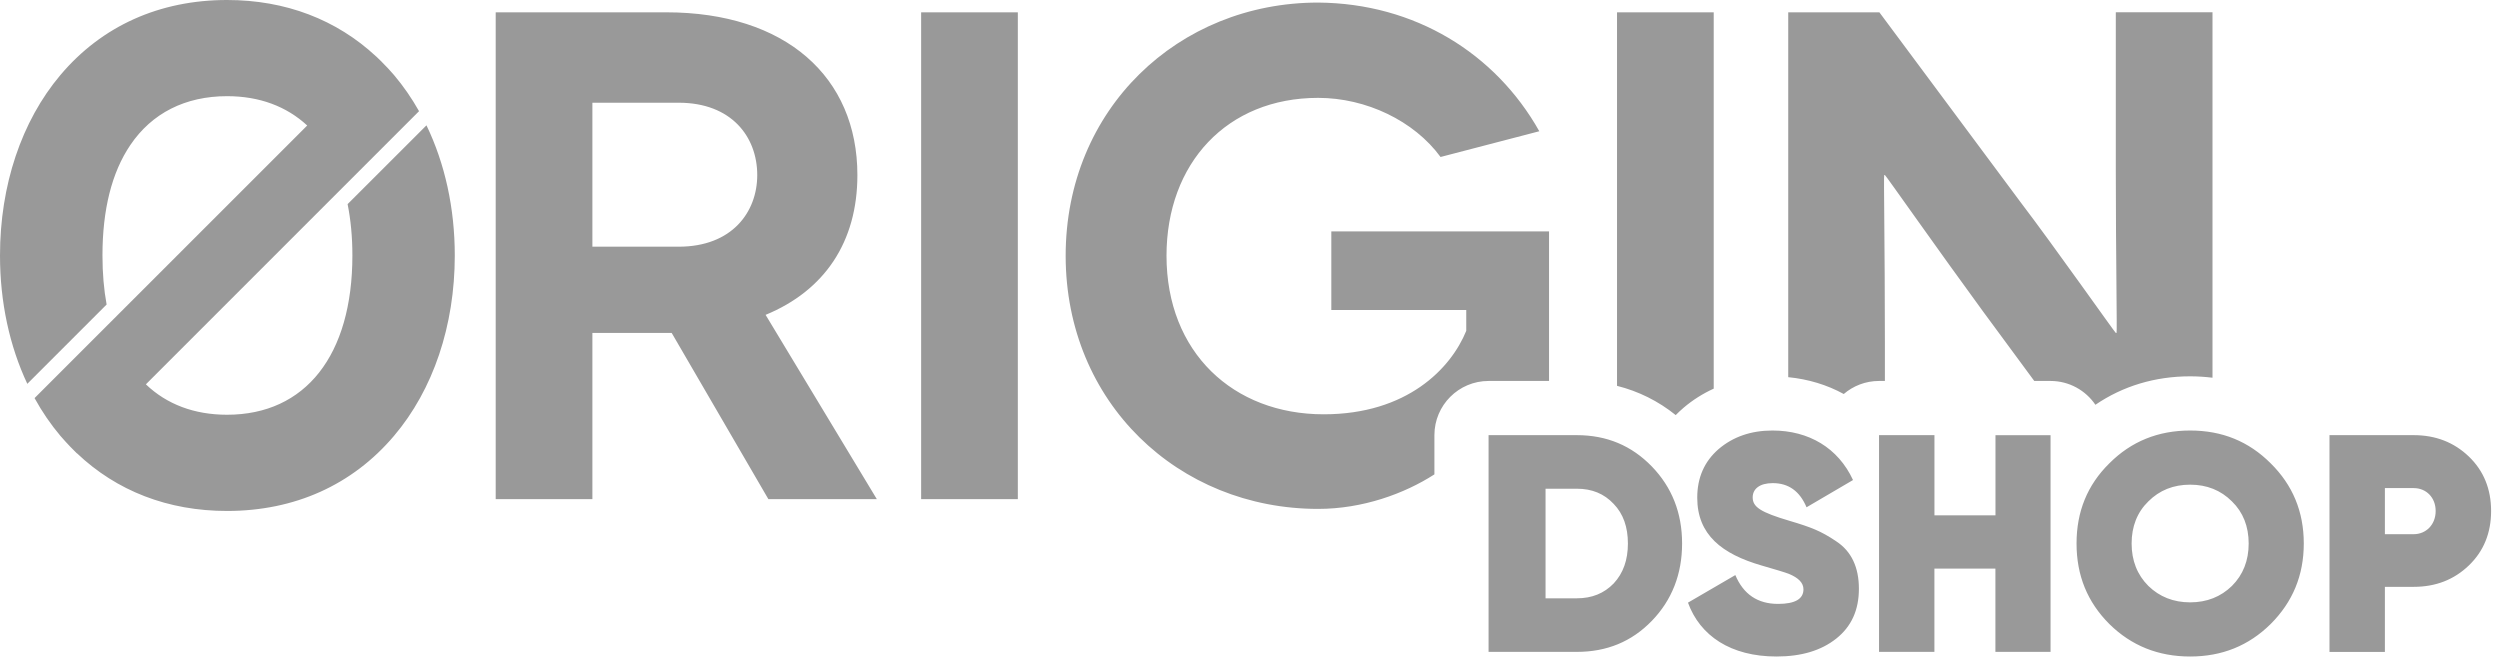
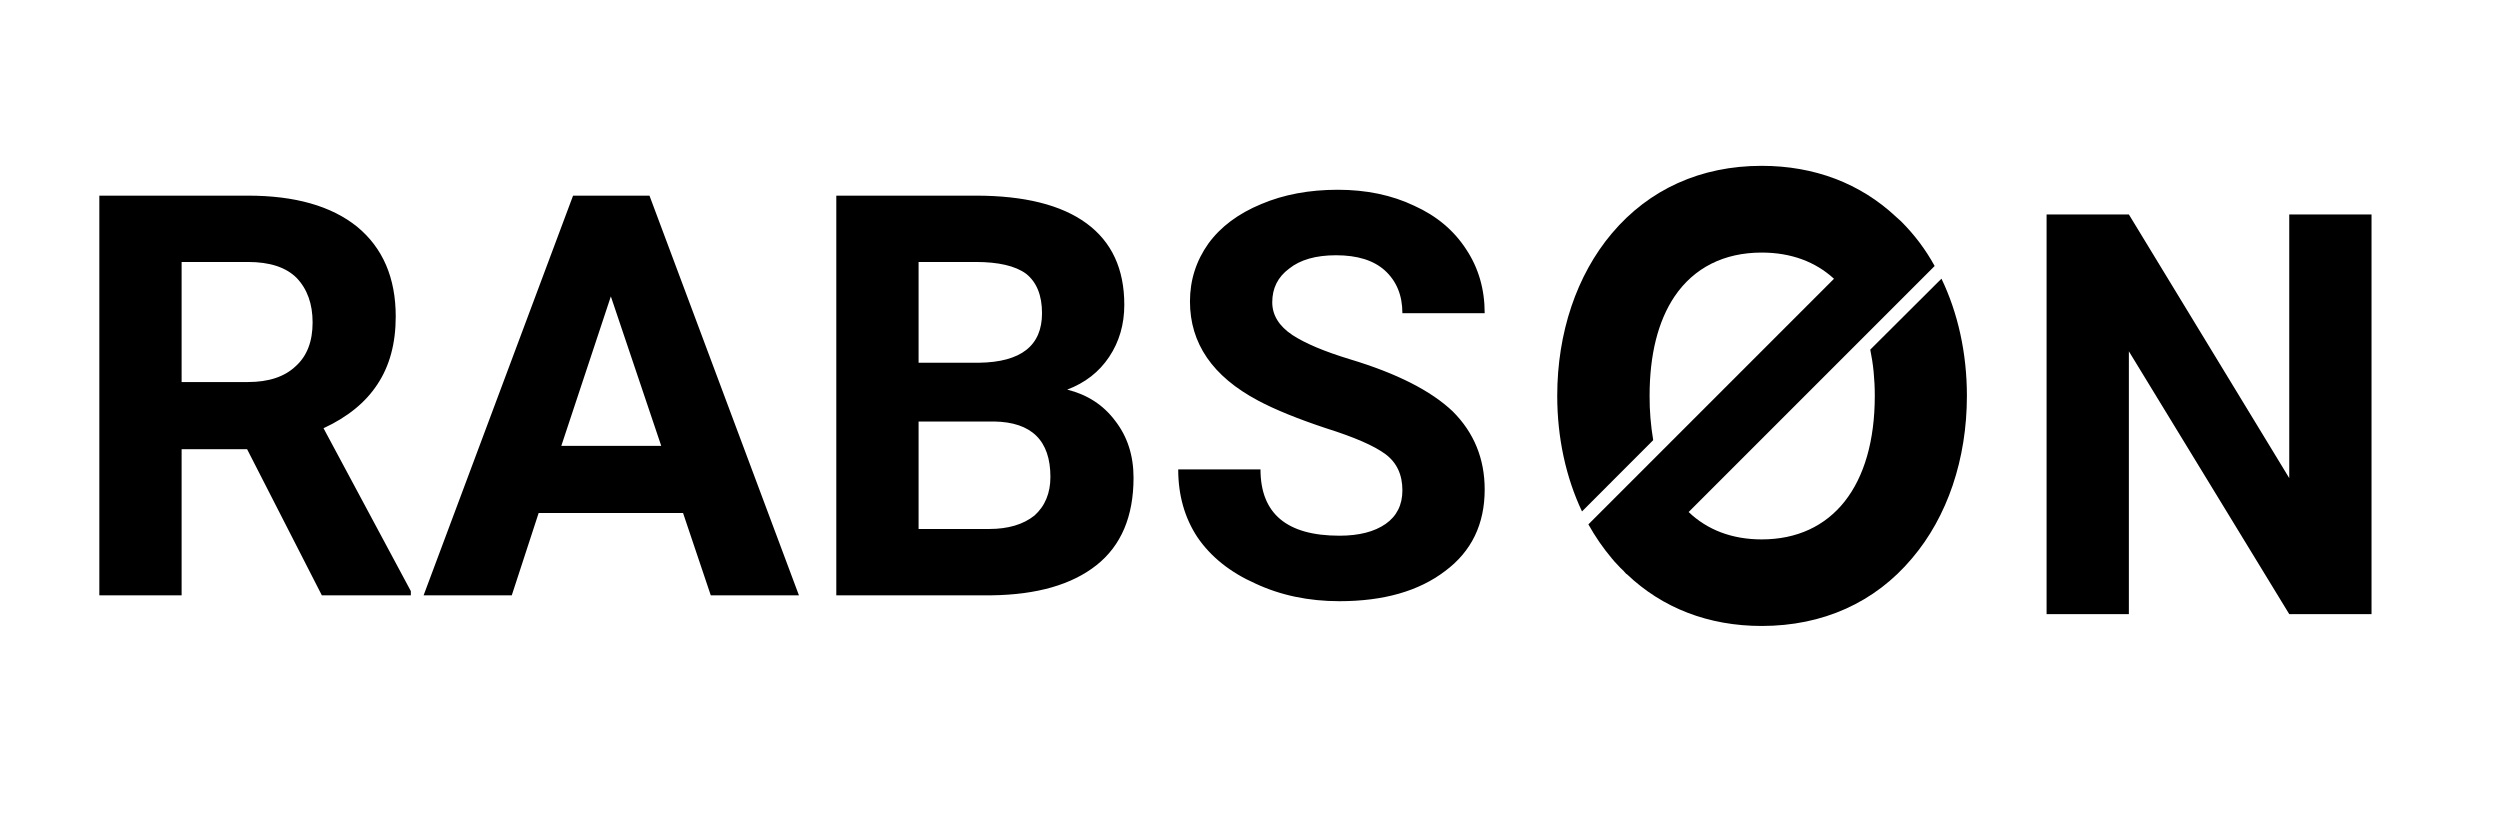
- <svg xmlns="http://www.w3.org/2000/svg" width="68" height="18" viewBox="0 0 68 18">
-   <g fill="#999" fill-rule="evenodd">
-     <path d="M9.455 5.553c.085.425.13.892.13 1.396 0 2.713-1.275 4.332-3.41 4.332-.89 0-1.64-.284-2.207-.827l7.43-7.43c-.199-.352-.426-.682-.681-.983-.108-.127-.22-.245-.336-.36l.001-.001-.046-.044c-.035-.033-.068-.069-.103-.1h-.002C9.153.532 7.765 0 6.176 0 4.338 0 2.77.706 1.644 2.04.584 3.297 0 5.04 0 6.95c0 1.269.26 2.463.743 3.49L2.9 8.283c-.075-.408-.113-.853-.113-1.334 0-1.249.254-2.258.756-3.001.587-.871 1.498-1.332 2.634-1.332.884 0 1.62.28 2.179.798L.94 10.828c.203.37.439.715.704 1.029.053.063.108.123.163.183l.002.001c.063.07.128.137.194.202l.025.025c.021.02.041.043.063.063l.002-.002c1.08 1.027 2.477 1.569 4.083 1.569 1.838 0 3.408-.706 4.54-2.041 1.067-1.257 1.654-3 1.654-4.908 0-1.289-.269-2.501-.77-3.54L9.454 5.553zM50.15 10.717c.258-.221.593-.355.959-.355h.16v-1.06c0-2.63-.037-4.54-.018-4.54h.019c.018 0 1.475 2.08 2.667 3.707l1.395 1.893h.442c.508 0 .956.257 1.221.648.746-.509 1.623-.774 2.577-.774.208 0 .41.014.608.038V.334h-2.63v4.333c0 2.232.038 4.389.02 4.389h-.02c-.018 0-1.683-2.365-2.591-3.557L51.119.335H48.64v9.924c.548.054 1.058.21 1.51.458M45.58 11.29c.063-.064.13-.127.2-.187l.011-.01c.25-.213.526-.387.822-.522V.335h-2.63v10.16c.585.147 1.123.414 1.597.796M39.016 11.836c0-.814.66-1.474 1.473-1.474h1.645V6.294h-5.922v2.138h3.67v.567c-.416 1.022-1.607 2.27-3.878 2.27-2.459 0-4.275-1.683-4.275-4.313 0-2.516 1.646-4.294 4.124-4.294 1.306 0 2.61.624 3.33 1.608l2.686-.7C40.677 1.45 38.483.089 35.853.07c-3.803 0-6.867 2.894-6.867 6.886s3.064 6.886 6.867 6.886c1.21 0 2.345-.412 3.163-.939v-1.067zM25.055 13.577L27.685 13.577 27.685.335 25.055.335zM18.459 6.71h-2.346V2.794h2.346c1.438 0 2.138.927 2.138 1.968 0 1.002-.681 1.948-2.138 1.948m4.862-1.948c0-2.668-1.949-4.427-5.203-4.427h-4.635v13.242h2.63V9.056h2.157l2.63 4.521h2.95l-3.026-5.013c1.608-.662 2.497-1.986 2.497-3.802M65.652 14.53c.337 0 .598-.26.598-.63 0-.371-.26-.624-.598-.624h-.783v1.255h.783zm0-2.694c.598 0 1.095.194 1.5.581.404.388.606.884.606 1.482s-.202 1.095-.607 1.483c-.404.387-.9.58-1.499.58h-.783v1.77h-1.507v-5.896h2.29zm-6.08 4.548c.455 0 .834-.152 1.137-.447.303-.303.455-.69.455-1.154 0-.463-.152-.85-.455-1.145-.303-.303-.682-.455-1.137-.455-.454 0-.834.152-1.137.455-.303.295-.455.682-.455 1.145 0 .464.152.851.455 1.154.303.295.683.447 1.137.447zm0 1.473c-.867 0-1.6-.294-2.198-.884-.598-.598-.892-1.322-.892-2.19 0-.867.294-1.591.892-2.18.598-.599 1.33-.893 2.198-.893.868 0 1.592.294 2.19.892.598.59.901 1.314.901 2.181 0 .868-.303 1.592-.901 2.19-.598.59-1.322.884-2.19.884zm-5.297-6.02h1.5v5.894h-1.5v-2.265h-1.659v2.265H51.11v-5.895h1.507v2.181h1.66v-2.18zm-8.362 4.555l1.288-.75c.22.523.607.784 1.163.784.463 0 .69-.135.69-.396 0-.177-.135-.312-.396-.421-.11-.042-.362-.118-.741-.227-1.078-.312-1.752-.834-1.752-1.845 0-.547.194-.985.581-1.322.396-.337.885-.505 1.466-.505.985 0 1.785.471 2.19 1.347l-1.264.741c-.185-.438-.488-.657-.918-.657-.362 0-.547.16-.547.388 0 .26.21.404 1.01.64.287.084.514.16.691.236.177.075.362.176.573.32.412.27.615.707.615 1.288 0 .581-.203 1.028-.615 1.356-.413.328-.952.488-1.626.488-1.246 0-2.08-.564-2.408-1.465zm-3.024-.118c.413 0 .742-.135 1.003-.404.26-.278.387-.64.387-1.087 0-.446-.126-.808-.387-1.077-.261-.278-.59-.413-1.003-.413h-.85v2.981h.85zm0-4.438c.817 0 1.491.286 2.039.85.547.565.825 1.264.825 2.097 0 .834-.278 1.542-.825 2.106-.548.564-1.222.842-2.039.842h-2.4v-5.895h2.4z" />
-   </g>
+ <svg xmlns="http://www.w3.org/2000/svg" viewBox="0 4.604 29.774 9.814">
+   <path fill="#000" d="M 23.122 7.923 L 22.274 8.768 C 22.309 8.937 22.328 9.119 22.328 9.318 C 22.328 10.389 21.823 11.028 20.981 11.028 C 20.63 11.028 20.335 10.916 20.111 10.702 L 23.041 7.772 C 22.933 7.575 22.8 7.399 22.642 7.241 L 22.642 7.241 L 22.622 7.223 L 22.581 7.186 L 22.581 7.186 C 22.156 6.788 21.609 6.579 20.981 6.579 C 20.257 6.579 19.64 6.857 19.196 7.384 C 18.778 7.88 18.546 8.566 18.546 9.318 C 18.546 9.82 18.65 10.29 18.841 10.695 L 19.689 9.846 C 19.66 9.672 19.645 9.495 19.646 9.318 C 19.646 8.828 19.746 8.429 19.943 8.135 C 20.175 7.792 20.533 7.612 20.981 7.612 C 21.33 7.612 21.621 7.721 21.842 7.924 L 18.917 10.849 C 18.998 10.994 19.091 11.13 19.196 11.254 C 19.215 11.279 19.238 11.303 19.261 11.327 L 19.261 11.327 C 19.285 11.354 19.311 11.381 19.338 11.405 L 19.347 11.416 L 19.371 11.442 L 19.373 11.44 C 19.797 11.846 20.349 12.059 20.981 12.059 C 21.708 12.059 22.328 11.781 22.771 11.254 C 23.193 10.758 23.425 10.072 23.425 9.318 C 23.425 8.812 23.319 8.332 23.122 7.923" style="" />
+   <path d="M 3.833 11.694 L 2.943 9.954 L 2.163 9.954 L 2.163 11.694 L 1.183 11.694 L 1.183 6.934 L 2.953 6.934 C 3.513 6.934 3.946 7.057 4.253 7.304 C 4.56 7.557 4.713 7.914 4.713 8.374 C 4.713 8.694 4.64 8.964 4.493 9.184 C 4.353 9.397 4.14 9.571 3.853 9.704 L 4.893 11.644 L 4.893 11.694 L 3.833 11.694 Z M 2.163 7.724 L 2.163 9.154 L 2.953 9.154 C 3.2 9.154 3.39 9.091 3.523 8.964 C 3.656 8.844 3.723 8.671 3.723 8.444 C 3.723 8.224 3.66 8.047 3.533 7.914 C 3.406 7.787 3.213 7.724 2.953 7.724 L 2.163 7.724 ZM 8.465 11.694 L 8.135 10.714 L 6.415 10.714 L 6.095 11.694 L 5.045 11.694 L 6.825 6.934 L 7.735 6.934 L 9.515 11.694 L 8.465 11.694 Z M 7.275 8.134 L 6.685 9.914 L 7.875 9.914 L 7.275 8.134 ZM 11.81 11.694 L 9.96 11.694 L 9.96 6.934 L 11.62 6.934 C 12.2 6.934 12.64 7.044 12.94 7.264 C 13.24 7.484 13.39 7.807 13.39 8.234 C 13.39 8.467 13.33 8.674 13.21 8.854 C 13.09 9.034 12.923 9.164 12.71 9.244 C 12.95 9.304 13.14 9.427 13.28 9.614 C 13.426 9.801 13.5 10.027 13.5 10.294 C 13.5 10.754 13.353 11.101 13.06 11.334 C 12.766 11.567 12.35 11.687 11.81 11.694 Z M 11.84 9.624 L 10.94 9.624 L 10.94 10.904 L 11.78 10.904 C 12.006 10.904 12.186 10.851 12.32 10.744 C 12.446 10.631 12.51 10.477 12.51 10.284 C 12.51 9.851 12.286 9.631 11.84 9.624 Z M 10.94 7.724 L 10.94 8.924 L 11.66 8.924 C 12.16 8.917 12.41 8.721 12.41 8.334 C 12.41 8.121 12.346 7.964 12.22 7.864 C 12.093 7.771 11.893 7.724 11.62 7.724 L 10.94 7.724 ZM 16.702 10.444 C 16.702 10.257 16.635 10.114 16.502 10.014 C 16.368 9.914 16.132 9.811 15.792 9.704 C 15.452 9.591 15.182 9.481 14.982 9.374 C 14.442 9.087 14.172 8.694 14.172 8.194 C 14.172 7.941 14.245 7.711 14.392 7.504 C 14.538 7.304 14.748 7.147 15.022 7.034 C 15.288 6.921 15.592 6.864 15.932 6.864 C 16.272 6.864 16.575 6.927 16.842 7.054 C 17.108 7.174 17.315 7.347 17.462 7.574 C 17.608 7.794 17.682 8.047 17.682 8.334 L 16.702 8.334 C 16.702 8.121 16.632 7.951 16.492 7.824 C 16.358 7.704 16.165 7.644 15.912 7.644 C 15.672 7.644 15.485 7.697 15.352 7.804 C 15.218 7.904 15.152 8.037 15.152 8.204 C 15.152 8.357 15.232 8.487 15.392 8.594 C 15.545 8.694 15.775 8.791 16.082 8.884 C 16.635 9.051 17.042 9.257 17.302 9.504 C 17.555 9.757 17.682 10.067 17.682 10.434 C 17.682 10.847 17.525 11.171 17.212 11.404 C 16.898 11.644 16.478 11.764 15.952 11.764 C 15.585 11.764 15.252 11.694 14.952 11.554 C 14.652 11.421 14.422 11.237 14.262 11.004 C 14.108 10.771 14.032 10.501 14.032 10.194 L 15.012 10.194 C 15.012 10.721 15.325 10.984 15.952 10.984 C 16.185 10.984 16.368 10.937 16.502 10.844 C 16.635 10.751 16.702 10.617 16.702 10.444 Z" transform="matrix(1, 0, 0, 1, 0, 0)" style="white-space: pre;" />
+   <path d="M 28.244 7.158 L 28.244 11.918 L 27.264 11.918 L 25.354 8.788 L 25.354 11.918 L 24.374 11.918 L 24.374 7.158 L 25.354 7.158 L 27.264 10.298 L 27.264 7.158 L 28.244 7.158 Z" transform="matrix(1, 0, 0, 1, 0, 0)" style="white-space: pre;" />
</svg>
